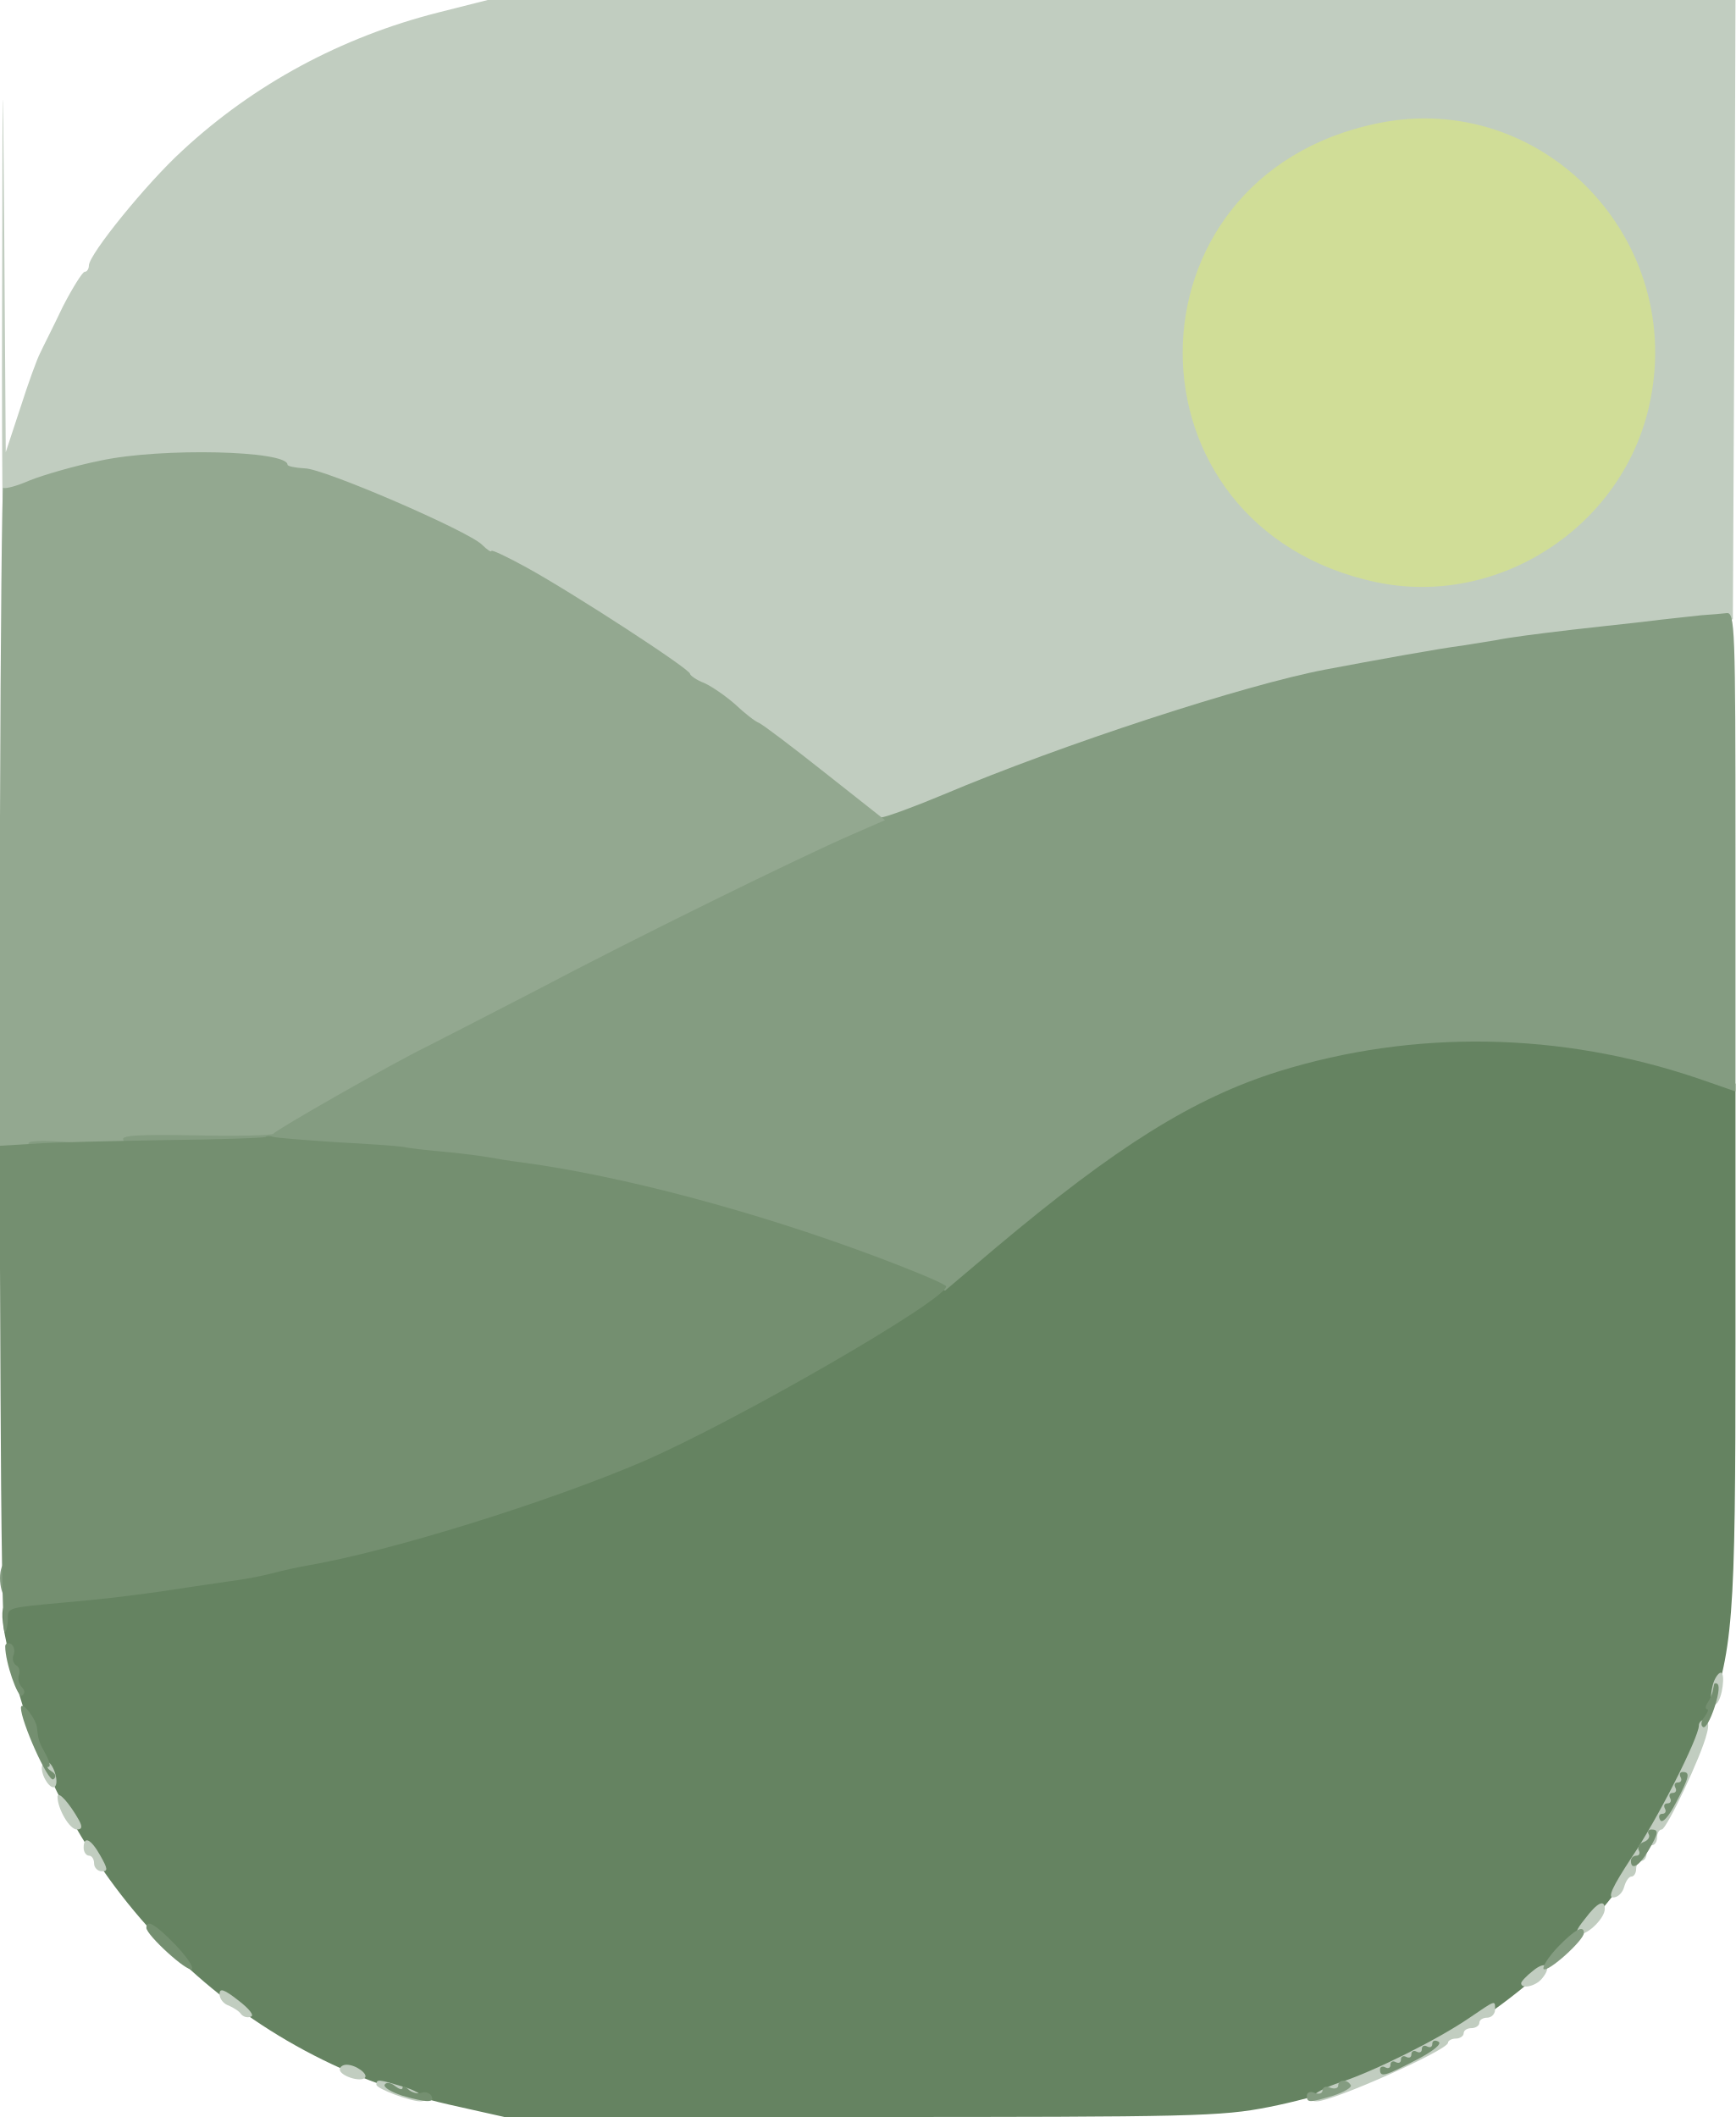
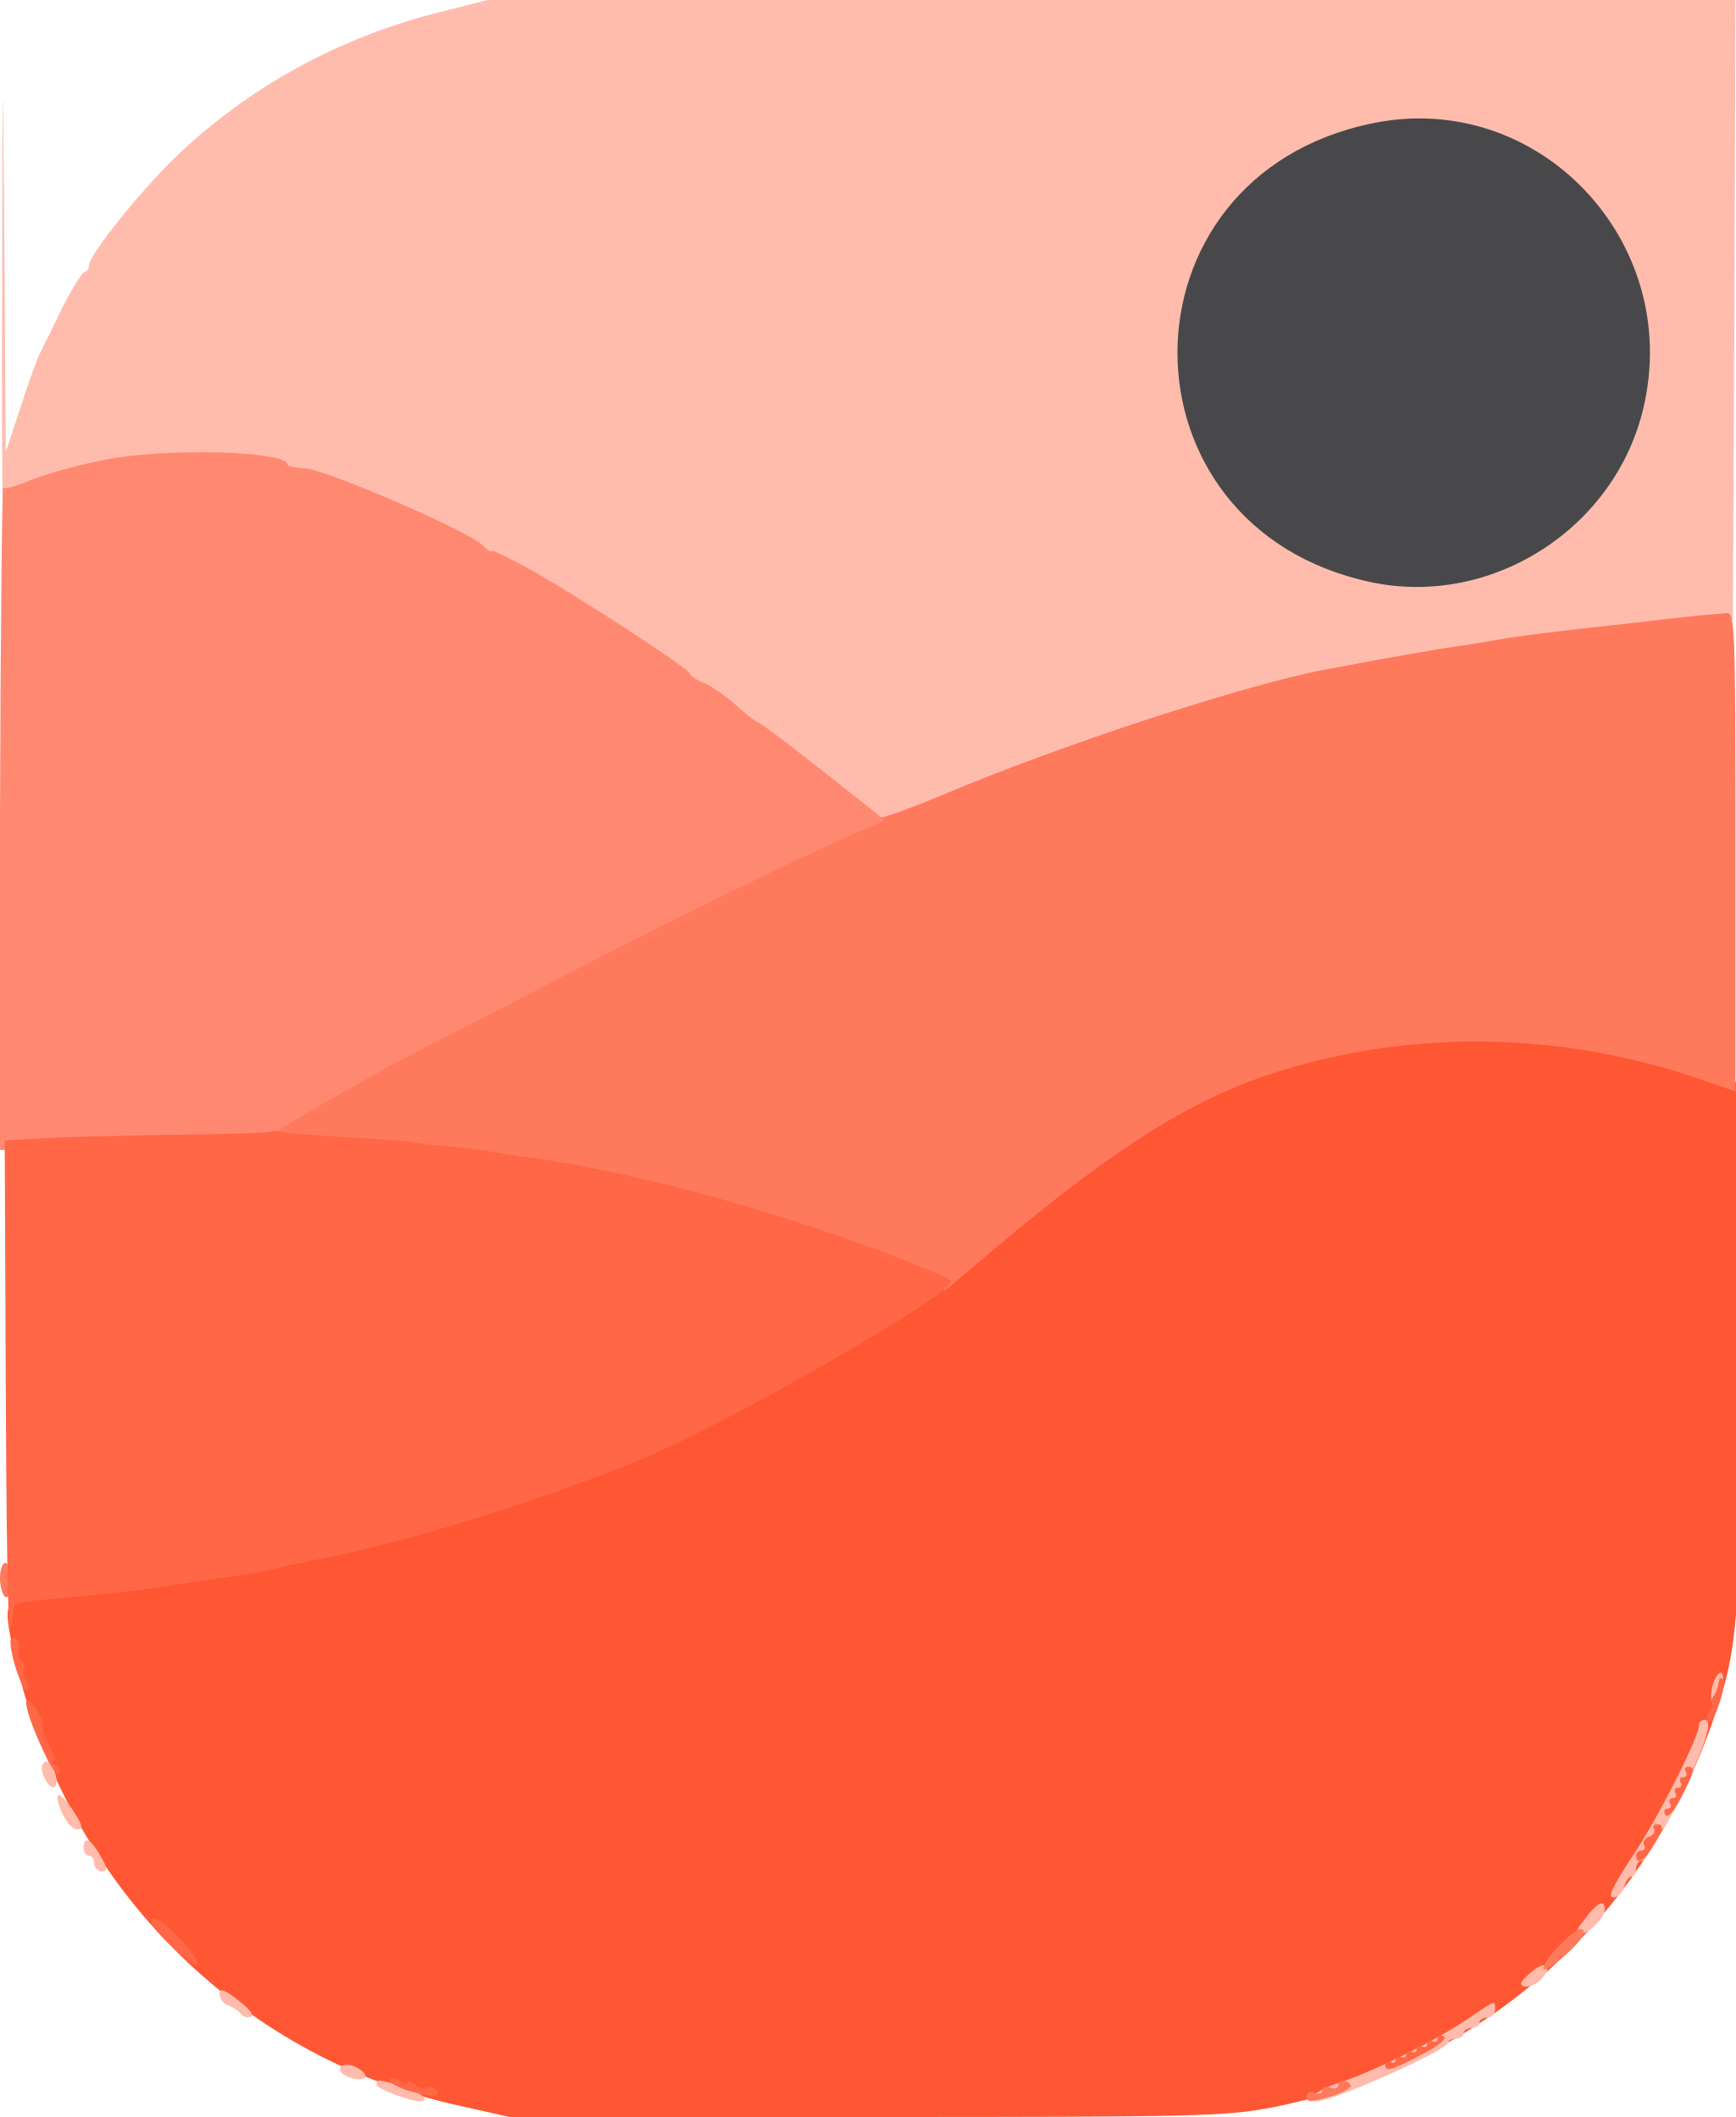
- <svg xmlns="http://www.w3.org/2000/svg" width="332pt" height="405pt" viewBox="0 0 332 405">
-   <g transform="translate(0,405) scale(0.1,-0.1)" fill="#658361" stroke="none">
-     <path d="M2600 2051 c-256 -51 -427 -140 -665 -346 -388 -335 -971 -590 -1545 -675 -139 -21 -305 -40 -343 -40 -50 0 -52 -10 -26 -121 100 -425 422 -750 837 -845 l107 -24 682 0 c634 0 689 1 780 19 388 77 700 348 836 728 53 148 57 193 57 733 l0 497 -82 26 c-206 65 -454 84 -638 48z" />
-     <path d="M5 1515 c0 -247 1 -347 2 -222 2 126 2 328 0 450 -1 122 -2 20 -2 -228z" />
+ <svg xmlns="http://www.w3.org/2000/svg" width="332" height="405">
+   <g>
+     <g id="svg_1" fill="#658361" transform="translate(0, 405) scale(0.1, -0.1)">
+       <path fill="#ff5733" id="svg_2" d="m2610,2051c-256,-51 -427,-140 -665,-346c-388,-335 -971,-590 -1545,-675c-139,-21 -305,-40 -343,-40c-50,0 -52,-10 -26,-121c100,-425 422,-750 837,-845l107,-24l682,0c634,0 689,1 780,19c388,77 700,348 836,728c53,148 57,193 57,733l0,497l-82,26c-206,65 -454,84 -638,48z" />
+       <path fill="#ff5733" id="svg_3" d="m15,1515c0,-247 1,-347 2,-222c2,126 2,328 0,450c-1,122 -2,20 -2,-228z" />
+     </g>
+     <g id="svg_4" fill="#c1cdc0" transform="translate(0, 405) scale(0.1, -0.1)">
+       <path fill="#ffbcad" id="svg_5" d="m4,3455c-1,-342 2,-555 7,-495c4,58 5,112 3,121c-5,20 63,50 171,75c99,24 267,22 370,-4c246,-63 665,-310 1048,-619c93,-74 73,-71 177,-27c240,103 576,214 766,253c183,37 585,95 724,103l45,3l3,593l2,592l-1194,0l-1193,0l-95,-24c-185,-47 -352,-137 -489,-264c-69,-63 -179,-199 -179,-220c0,-7 -4,-12 -8,-12c-4,0 -23,-30 -42,-67c-18,-38 -38,-77 -43,-88c-6,-11 -23,-58 -38,-105l-28,-85l-3,435c-3,356 -3,326 -4,-165zm2898,313c364,-181 327,-682 -60,-810c-242,-80 -521,95 -564,354c-55,334 318,607 624,456z" />
+       <path fill="#ffbcad" id="svg_6" d="m3276,824c-6,-24 -2,-43 8,-33c11,10 17,59 8,59c-5,0 -13,-12 -16,-26z" />
+       <path fill="#ffbcad" id="svg_7" d="m3250,749c0,-23 -80,-181 -129,-253c-36,-55 -46,-76 -35,-76c9,0 18,9 21,20c3,11 9,20 14,20c5,0 9,7 9,15c0,8 5,15 10,15c6,0 10,7 10,15c0,8 5,15 10,15c6,0 10,7 10,15c0,8 4,15 9,15c9,0 76,141 86,183c5,17 3,27 -4,27c-6,0 -11,-5 -11,-11z" />
+       <path fill="#ffbcad" id="svg_8" d="m80,668c0,-19 18,-43 25,-36c9,9 -4,48 -16,48c-5,0 -9,-6 -9,-12z" />
+       <path fill="#ffbcad" id="svg_9" d="m110,613c0,-23 23,-63 37,-63c10,0 11,5 4,18c-18,32 -40,57 -41,45z" />
+       <path fill="#ffbcad" id="svg_10" d="m160,515c0,-8 5,-15 10,-15c6,0 10,-7 10,-15c0,-8 7,-15 15,-15c12,0 11,5 -3,30c-18,32 -32,39 -32,15z" />
+       <path fill="#ffbcad" id="svg_11" d="m3032,379c-17,-21 -20,-29 -9,-29c16,0 47,31 47,48c0,19 -14,13 -38,-19z" />
+       <path fill="#ffbcad" id="svg_12" d="m2933,280c-13,-10 -23,-21 -23,-24c0,-12 28,-6 40,9c20,24 7,35 -17,15z" />
+       <path fill="#ffbcad" id="svg_13" d="m420,235c0,-9 8,-19 18,-22c9,-4 20,-11 23,-16c4,-5 12,-8 19,-5c7,2 -3,15 -24,31c-28,22 -36,24 -36,12z" />
+       <path fill="#ffbcad" id="svg_14" d="m2810,189c-60,-41 -182,-102 -247,-123c-46,-15 -71,-36 -44,-36c31,0 251,98 251,112c0,4 7,8 15,8c8,0 15,5 15,10c0,6 7,10 15,10c8,0 15,5 15,10c0,6 7,10 15,10c8,0 15,7 15,15c0,19 3,20 -50,-16z" />
+       <path fill="#ffbcad" id="svg_15" d="m650,91c0,-12 39,-25 48,-16c7,7 -17,25 -35,25c-7,0 -13,-4 -13,-9z" />
+       <path fill="#ffbcad" id="svg_16" d="m720,62c0,-8 65,-32 84,-32c21,0 0,19 -33,28c-46,14 -51,15 -51,4z" />
+     </g>
+     <g id="svg_17" fill="#849c81" transform="translate(0, 405) scale(0.1, -0.1)">
+       <path fill="#ff795c" id="svg_18" d="m3255,2873c-16,-2 -68,-7 -115,-13c-47,-5 -107,-12 -135,-15c-67,-8 -115,-14 -145,-20c-14,-2 -42,-7 -62,-10c-41,-5 -168,-28 -263,-46c-153,-29 -503,-143 -730,-239c-55,-23 -109,-43 -120,-44c-37,-5 -677,-312 -720,-346c-5,-4 -48,-27 -95,-50c-47,-24 -148,-78 -226,-122l-141,-78l-151,0c-128,0 -152,-2 -152,-15c0,-13 28,-15 193,-15c496,0 905,-78 1367,-260l48,-19l97,82c231,194 378,286 540,337c260,81 540,76 803,-13l72,-25l0,458c0,431 -1,459 -17,457c-10,-1 -31,-3 -48,-4z" />
+       <path fill="#ff795c" id="svg_19" d="m5,2410c0,-256 1,-360 2,-233c2,128 2,338 0,465c-1,128 -2,24 -2,-232z" />
+       <path fill="#ff795c" id="svg_20" d="m40,1865c0,-12 13,-15 55,-15c42,0 55,3 55,15c0,12 -13,15 -55,15c-42,0 -55,-3 -55,-15z" />
+       <path fill="#ff795c" id="svg_21" d="m0,1031c0,-17 5,-33 10,-36c6,-4 10,8 10,29c0,20 -4,36 -10,36c-5,0 -10,-13 -10,-29z" />
+       <path fill="#ff795c" id="svg_22" d="m2980,325c-18,-19 -30,-38 -27,-42c8,-7 77,55 77,69c0,16 -17,7 -50,-27z" />
+       <path fill="#ff795c" id="svg_23" d="m2560,60c0,-5 -7,-7 -15,-4c-8,4 -15,1 -15,-5c0,-6 -7,-8 -15,-5c-8,4 -15,1 -15,-5c0,-14 4,-14 51,0c21,7 36,16 33,20c-7,12 -24,11 -24,-1z" />
+     </g>
+     <g id="svg_24" fill="#93a890" transform="translate(0, 405) scale(0.1, -0.1)">
+       <path fill="#ff8970" id="svg_25" d="m193,3169c-50,-10 -111,-28 -136,-38c-25,-11 -48,-17 -51,-14c-2,3 -5,-281 -6,-631l0,-636l30,0c19,0 29,4 25,11c-5,7 23,8 91,3c74,-5 95,-4 90,5c-6,9 27,11 138,9c80,-2 147,0 149,3c2,6 230,136 292,166c22,11 117,60 210,108c191,101 507,256 604,298l64,28l-114,90c-63,50 -120,93 -127,96c-8,3 -28,19 -45,35c-18,16 -44,34 -59,41c-16,6 -28,15 -28,18c0,9 -223,154 -312,203c-38,21 -68,35 -68,32c0,-3 -8,2 -18,12c-26,26 -303,146 -339,146c-18,1 -33,4 -33,7c0,27 -240,33 -357,8z" />
+     </g>
+     <g id="svg_26" fill="#748f70" transform="translate(0, 405) scale(0.1, -0.1)">
+       <path fill="#ff6747" id="svg_27" d="m518,1885c-2,-2 -87,-5 -188,-6c-102,-2 -216,-4 -253,-7l-68,-4l2,-469c1,-258 4,-467 8,-463c3,3 6,15 6,26c0,23 -2,22 105,32c80,7 120,12 185,21c52,8 80,12 135,20c25,3 61,10 80,15c19,5 50,12 68,15c158,27 460,121 642,199c178,77 580,309 580,335c0,4 -62,30 -137,58c-227,85 -481,153 -673,179c-25,3 -54,8 -65,10c-11,2 -47,7 -80,10c-33,3 -71,7 -84,10c-14,2 -72,6 -130,9c-58,4 -111,8 -118,10c-6,2 -13,2 -15,0z" />
+       <path fill="#ff6747" id="svg_28" d="m20,910c0,-30 24,-99 32,-94c6,4 6,10 0,16c-6,6 -8,16 -6,23c3,7 1,16 -5,19c-6,4 -8,13 -5,20c3,8 1,17 -5,21c-6,3 -11,1 -11,-5z" />
+       <path fill="#ff6747" id="svg_29" d="m3289,837c-1,-4 -2,-10 -3,-14c-1,-5 -5,-14 -9,-20c-5,-7 -5,-13 -1,-13c3,0 1,-6 -5,-14c-7,-8 -8,-17 -3,-20c10,-6 37,73 28,82c-3,3 -7,2 -7,-1z" />
+       <path fill="#ff6747" id="svg_30" d="m50,793c0,-26 52,-143 62,-137c6,4 5,10 -3,15c-8,5 -10,9 -6,9c4,0 2,10 -5,23c-13,23 -15,29 -17,50c-1,18 -30,55 -31,40z" />
+       <path fill="#ff6747" id="svg_31" d="m3225,660c3,-5 1,-10 -5,-10c-6,0 -8,-4 -5,-10c3,-5 1,-10 -5,-10c-6,0 -8,-4 -5,-10c3,-5 1,-10 -5,-10c-6,0 -8,-4 -5,-10c3,-5 1,-10 -5,-10c-6,0 -8,-5 -4,-12c4,-7 16,6 30,33c26,50 28,59 13,59c-5,0 -7,-4 -4,-10z" />
+       <path fill="#ff6747" id="svg_32" d="m3164,551c3,-5 -1,-12 -10,-15c-8,-3 -12,-10 -9,-16c3,-5 1,-10 -4,-10c-6,0 -11,-4 -11,-10c0,-19 16,-10 33,19c20,34 21,41 6,41c-5,0 -8,-4 -5,-9z" />
+       <path fill="#ff6747" id="svg_33" d="m290,372c0,-14 79,-86 87,-79c4,4 -11,25 -32,47c-38,39 -55,49 -55,32z" />
+       <path fill="#ff6747" id="svg_34" d="m2750,150c0,-6 -4,-8 -10,-5c-5,3 -10,1 -10,-5c0,-6 -4,-8 -10,-5c-5,3 -10,1 -10,-5c0,-6 -4,-8 -10,-5c-5,3 -10,1 -10,-5c0,-6 -4,-8 -10,-5c-5,3 -10,1 -10,-5c0,-6 -4,-8 -10,-5c-5,3 -10,1 -10,-4c0,-16 9,-13 69,18c33,17 50,31 43,35c-7,4 -12,2 -12,-4z" />
+       <path fill="#ff6747" id="svg_35" d="m746,72c-3,-5 12,-14 33,-21c48,-14 64,-14 56,0c-4,6 -13,8 -20,5c-7,-2 -18,1 -24,7c-6,6 -11,7 -11,3c0,-5 -6,-3 -14,3c-8,7 -17,8 -20,3z" />
+     </g>
+     <g id="svg_36" fill="none" transform="translate(0,405) scale(0.1,-0.1)">
+       <path id="svg_37" d="m1,3558c1,-445 2,-486 15,-424c90,453 433,800 885,895l94,20l-497,0l-498,1l1,-492z" />
+       <path id="svg_38" d="m3306,935c-49,-420 -428,-816 -870,-910l-111,-24l498,0l497,-1l0,495c0,272 -2,495 -4,495c-2,0 -6,-25 -10,-55z" />
+       <path id="svg_39" d="m1,493l-1,-493l498,1l497,0l-110,24c-438,93 -770,428 -865,875l-19,85l0,-492z" />
+     </g>
+     <g id="svg_40" fill="#d0dd97" transform="translate(0, 405) scale(0.1, -0.1)">
+       <path fill="#48484a" id="svg_41" d="m2625,3814c-496,-102 -497,-774 -1,-878c230,-48 466,103 520,334c75,319 -202,610 -519,544z" />
+     </g>
+     <g id="svg_42" fill="#000000" transform="translate(0,405) scale(0.1,-0.1)" />
+     <g id="svg_43" fill="#000000" transform="translate(0,405) scale(0.1,-0.1)" />
+     <g id="svg_44" fill="#000000" transform="translate(0,405) scale(0.1,-0.1)" />
+     <g id="svg_45" fill="#000000" transform="translate(0,405) scale(0.1,-0.1)" />
+     <g id="svg_46" fill="#000000" transform="translate(0,405) scale(0.1,-0.1)" />
+     <g id="svg_47" fill="#000000" transform="translate(0,405) scale(0.1,-0.1)" />
+     <g id="svg_48" fill="#000000" transform="translate(0,405) scale(0.1,-0.1)" />
+     <g id="svg_49" fill="none" transform="translate(0,405) scale(0.1,-0.1)" />
+     <g id="svg_50" fill="#0000ff" transform="translate(0,405) scale(0.1,-0.1)" />
+     <g id="svg_51" fill="#ff00ff" transform="translate(0,405) scale(0.1,-0.1)" />
+     <g id="svg_52" fill="#000000" transform="translate(0,405) scale(0.1,-0.1)" />
+     <g id="svg_53" fill="#ffff00" transform="translate(0,405) scale(0.1,-0.1)" />
+     <g id="svg_54" fill="#00ff00" transform="translate(0,405) scale(0.1,-0.1)" />
+     <g id="svg_55" fill="#ff0000" transform="translate(0,405) scale(0.1,-0.1)" />
+     <g id="svg_56" fill="#c0c0c0" transform="translate(0,405) scale(0.1,-0.1)" />
+     <g id="svg_57" fill="#808080" transform="translate(0,405) scale(0.1,-0.1)" />
+     <g id="svg_58" fill="#00ffff" transform="translate(0,405) scale(0.1,-0.1)" />
+     <g id="svg_59" fill="#000000" transform="translate(0,405) scale(0.1,-0.1)" />
  </g>
-   <g transform="translate(0,405) scale(0.1,-0.1)" fill="#c1cdc0" stroke="none">
-     <path d="M4 3455 c-1 -342 2 -555 7 -495 4 58 5 112 3 121 -5 20 63 50 171 75 99 24 267 22 370 -4 246 -63 665 -310 1048 -619 93 -74 73 -71 177 -27 240 103 576 214 766 253 183 37 585 95 724 103 l45 3 3 593 2 592 -1194 0 -1193 0 -95 -24 c-185 -47 -352 -137 -489 -264 -69 -63 -179 -199 -179 -220 0 -7 -4 -12 -8 -12 -4 0 -23 -30 -42 -67 -18 -38 -38 -77 -43 -88 -6 -11 -23 -58 -38 -105 l-28 -85 -3 435 c-3 356 -3 326 -4 -165z m2898 313 c364 -181 327 -682 -60 -810 -242 -80 -521 95 -564 354 -55 334 318 607 624 456z" />
-     <path d="M3276 824 c-6 -24 -2 -43 8 -33 11 10 17 59 8 59 -5 0 -13 -12 -16 -26z" />
-     <path d="M3250 749 c0 -23 -80 -181 -129 -253 -36 -55 -46 -76 -35 -76 9 0 18 9 21 20 3 11 9 20 14 20 5 0 9 7 9 15 0 8 5 15 10 15 6 0 10 7 10 15 0 8 5 15 10 15 6 0 10 7 10 15 0 8 4 15 9 15 9 0 76 141 86 183 5 17 3 27 -4 27 -6 0 -11 -5 -11 -11z" />
-     <path d="M80 668 c0 -19 18 -43 25 -36 9 9 -4 48 -16 48 -5 0 -9 -6 -9 -12z" />
-     <path d="M110 613 c0 -23 23 -63 37 -63 10 0 11 5 4 18 -18 32 -40 57 -41 45z" />
-     <path d="M160 515 c0 -8 5 -15 10 -15 6 0 10 -7 10 -15 0 -8 7 -15 15 -15 12 0 11 5 -3 30 -18 32 -32 39 -32 15z" />
-     <path d="M3032 379 c-17 -21 -20 -29 -9 -29 16 0 47 31 47 48 0 19 -14 13 -38 -19z" />
-     <path d="M2933 280 c-13 -10 -23 -21 -23 -24 0 -12 28 -6 40 9 20 24 7 35 -17 15z" />
-     <path d="M420 235 c0 -9 8 -19 18 -22 9 -4 20 -11 23 -16 4 -5 12 -8 19 -5 7 2 -3 15 -24 31 -28 22 -36 24 -36 12z" />
-     <path d="M2810 189 c-60 -41 -182 -102 -247 -123 -46 -15 -71 -36 -44 -36 31 0 251 98 251 112 0 4 7 8 15 8 8 0 15 5 15 10 0 6 7 10 15 10 8 0 15 5 15 10 0 6 7 10 15 10 8 0 15 7 15 15 0 19 3 20 -50 -16z" />
-     <path d="M650 91 c0 -12 39 -25 48 -16 7 7 -17 25 -35 25 -7 0 -13 -4 -13 -9z" />
-     <path d="M720 62 c0 -8 65 -32 84 -32 21 0 0 19 -33 28 -46 14 -51 15 -51 4z" />
-   </g>
-   <g transform="translate(0,405) scale(0.1,-0.1)" fill="#849c81" stroke="none">
-     <path d="M3255 2873 c-16 -2 -68 -7 -115 -13 -47 -5 -107 -12 -135 -15 -67 -8 -115 -14 -145 -20 -14 -2 -42 -7 -62 -10 -41 -5 -168 -28 -263 -46 -153 -29 -503 -143 -730 -239 -55 -23 -109 -43 -120 -44 -37 -5 -677 -312 -720 -346 -5 -4 -48 -27 -95 -50 -47 -24 -148 -78 -226 -122 l-141 -78 -151 0 c-128 0 -152 -2 -152 -15 0 -13 28 -15 193 -15 496 0 905 -78 1367 -260 l48 -19 97 82 c231 194 378 286 540 337 260 81 540 76 803 -13 l72 -25 0 458 c0 431 -1 459 -17 457 -10 -1 -31 -3 -48 -4z" />
-     <path d="M5 2410 c0 -256 1 -360 2 -233 2 128 2 338 0 465 -1 128 -2 24 -2 -232z" />
-     <path d="M40 1865 c0 -12 13 -15 55 -15 42 0 55 3 55 15 0 12 -13 15 -55 15 -42 0 -55 -3 -55 -15z" />
-     <path d="M0 1031 c0 -17 5 -33 10 -36 6 -4 10 8 10 29 0 20 -4 36 -10 36 -5 0 -10 -13 -10 -29z" />
-     <path d="M2980 325 c-18 -19 -30 -38 -27 -42 8 -7 77 55 77 69 0 16 -17 7 -50 -27z" />
-     <path d="M2560 60 c0 -5 -7 -7 -15 -4 -8 4 -15 1 -15 -5 0 -6 -7 -8 -15 -5 -8 4 -15 1 -15 -5 0 -14 4 -14 51 0 21 7 36 16 33 20 -7 12 -24 11 -24 -1z" />
-   </g>
-   <g transform="translate(0,405) scale(0.1,-0.1)" fill="#93a890" stroke="none">
-     <path d="M193 3169 c-50 -10 -111 -28 -136 -38 -25 -11 -48 -17 -51 -14 -2 3 -5 -281 -6 -631 l0 -636 30 0 c19 0 29 4 25 11 -5 7 23 8 91 3 74 -5 95 -4 90 5 -6 9 27 11 138 9 80 -2 147 0 149 3 2 6 230 136 292 166 22 11 117 60 210 108 191 101 507 256 604 298 l64 28 -114 90 c-63 50 -120 93 -127 96 -8 3 -28 19 -45 35 -18 16 -44 34 -59 41 -16 6 -28 15 -28 18 0 9 -223 154 -312 203 -38 21 -68 35 -68 32 0 -3 -8 2 -18 12 -26 26 -303 146 -339 146 -18 1 -33 4 -33 7 0 27 -240 33 -357 8z" />
-   </g>
-   <g transform="translate(0,405) scale(0.1,-0.1)" fill="#748f70" stroke="none">
-     <path d="M508 1875 c-2 -2 -87 -5 -188 -6 -102 -2 -216 -4 -253 -7 l-68 -4 2 -469 c1 -258 4 -467 8 -463 3 3 6 15 6 26 0 23 -2 22 105 32 80 7 120 12 185 21 52 8 80 12 135 20 25 3 61 10 80 15 19 5 50 12 68 15 158 27 460 121 642 199 178 77 580 309 580 335 0 4 -62 30 -137 58 -227 85 -481 153 -673 179 -25 3 -54 8 -65 10 -11 2 -47 7 -80 10 -33 3 -71 7 -84 10 -14 2 -72 6 -130 9 -58 4 -111 8 -118 10 -6 2 -13 2 -15 0z" />
-     <path d="M10 900 c0 -30 24 -99 32 -94 6 4 6 10 0 16 -6 6 -8 16 -6 23 3 7 1 16 -5 19 -6 4 -8 13 -5 20 3 8 1 17 -5 21 -6 3 -11 1 -11 -5z" />
-     <path d="M3279 827 c-1 -4 -2 -10 -3 -14 -1 -5 -5 -14 -9 -20 -5 -7 -5 -13 -1 -13 3 0 1 -6 -5 -14 -7 -8 -8 -17 -3 -20 10 -6 37 73 28 82 -3 3 -7 2 -7 -1z" />
-     <path d="M40 783 c0 -26 52 -143 62 -137 6 4 5 10 -3 15 -8 5 -10 9 -6 9 4 0 2 10 -5 23 -13 23 -15 29 -17 50 -1 18 -30 55 -31 40z" />
-     <path d="M3215 650 c3 -5 1 -10 -5 -10 -6 0 -8 -4 -5 -10 3 -5 1 -10 -5 -10 -6 0 -8 -4 -5 -10 3 -5 1 -10 -5 -10 -6 0 -8 -4 -5 -10 3 -5 1 -10 -5 -10 -6 0 -8 -5 -4 -12 4 -7 16 6 30 33 26 50 28 59 13 59 -5 0 -7 -4 -4 -10z" />
-     <path d="M3154 541 c3 -5 -1 -12 -10 -15 -8 -3 -12 -10 -9 -16 3 -5 1 -10 -4 -10 -6 0 -11 -4 -11 -10 0 -19 16 -10 33 19 20 34 21 41 6 41 -5 0 -8 -4 -5 -9z" />
-     <path d="M280 362 c0 -14 79 -86 87 -79 4 4 -11 25 -32 47 -38 39 -55 49 -55 32z" />
-     <path d="M2740 140 c0 -6 -4 -8 -10 -5 -5 3 -10 1 -10 -5 0 -6 -4 -8 -10 -5 -5 3 -10 1 -10 -5 0 -6 -4 -8 -10 -5 -5 3 -10 1 -10 -5 0 -6 -4 -8 -10 -5 -5 3 -10 1 -10 -5 0 -6 -4 -8 -10 -5 -5 3 -10 1 -10 -4 0 -16 9 -13 69 18 33 17 50 31 43 35 -7 4 -12 2 -12 -4z" />
-     <path d="M736 62 c-3 -5 12 -14 33 -21 48 -14 64 -14 56 0 -4 6 -13 8 -20 5 -7 -2 -18 1 -24 7 -6 6 -11 7 -11 3 0 -5 -6 -3 -14 3 -8 7 -17 8 -20 3z" />
-   </g>
-   <g transform="translate(0,405) scale(0.1,-0.1)" fill="none" stroke="none">
-     <path d="M1 3558 c1 -445 2 -486 15 -424 90 453 433 800 885 895 l94 20 -497 0 -498 1 1 -492z" />
-     <path d="M3306 935 c-49 -420 -428 -816 -870 -910 l-111 -24 498 0 497 -1 0 495 c0 272 -2 495 -4 495 -2 0 -6 -25 -10 -55z" />
-     <path d="M1 493 l-1 -493 498 1 497 0 -110 24 c-438 93 -770 428 -865 875 l-19 85 0 -492z" />
-   </g>
-   <g transform="translate(0,405) scale(0.1,-0.1)" fill="#d0dd97" stroke="none">
-     <path d="M2635 3814 c-496 -102 -497 -774 -1 -878 230 -48 466 103 520 334 75 319 -202 610 -519 544z" />
-   </g>
-   <g transform="translate(0,405) scale(0.1,-0.1)" fill="#000000" stroke="none" />
-   <g transform="translate(0,405) scale(0.1,-0.1)" fill="#000000" stroke="none" />
-   <g transform="translate(0,405) scale(0.1,-0.1)" fill="#000000" stroke="none" />
-   <g transform="translate(0,405) scale(0.1,-0.1)" fill="#000000" stroke="none" />
-   <g transform="translate(0,405) scale(0.1,-0.1)" fill="#000000" stroke="none" />
-   <g transform="translate(0,405) scale(0.1,-0.1)" fill="#000000" stroke="none" />
-   <g transform="translate(0,405) scale(0.1,-0.1)" fill="#000000" stroke="none" />
-   <g transform="translate(0,405) scale(0.1,-0.1)" fill="none" stroke="none" />
-   <g transform="translate(0,405) scale(0.1,-0.1)" fill="#0000ff" stroke="none" />
-   <g transform="translate(0,405) scale(0.1,-0.1)" fill="#ff00ff" stroke="none" />
-   <g transform="translate(0,405) scale(0.1,-0.1)" fill="#000000" stroke="none" />
-   <g transform="translate(0,405) scale(0.1,-0.1)" fill="#ffff00" stroke="none" />
-   <g transform="translate(0,405) scale(0.1,-0.1)" fill="#00ff00" stroke="none" />
-   <g transform="translate(0,405) scale(0.1,-0.1)" fill="#ff0000" stroke="none" />
-   <g transform="translate(0,405) scale(0.1,-0.1)" fill="#c0c0c0" stroke="none" />
-   <g transform="translate(0,405) scale(0.1,-0.1)" fill="#808080" stroke="none" />
-   <g transform="translate(0,405) scale(0.1,-0.1)" fill="#00ffff" stroke="none" />
-   <g transform="translate(0,405) scale(0.1,-0.1)" fill="#000000" stroke="none" />
</svg>
